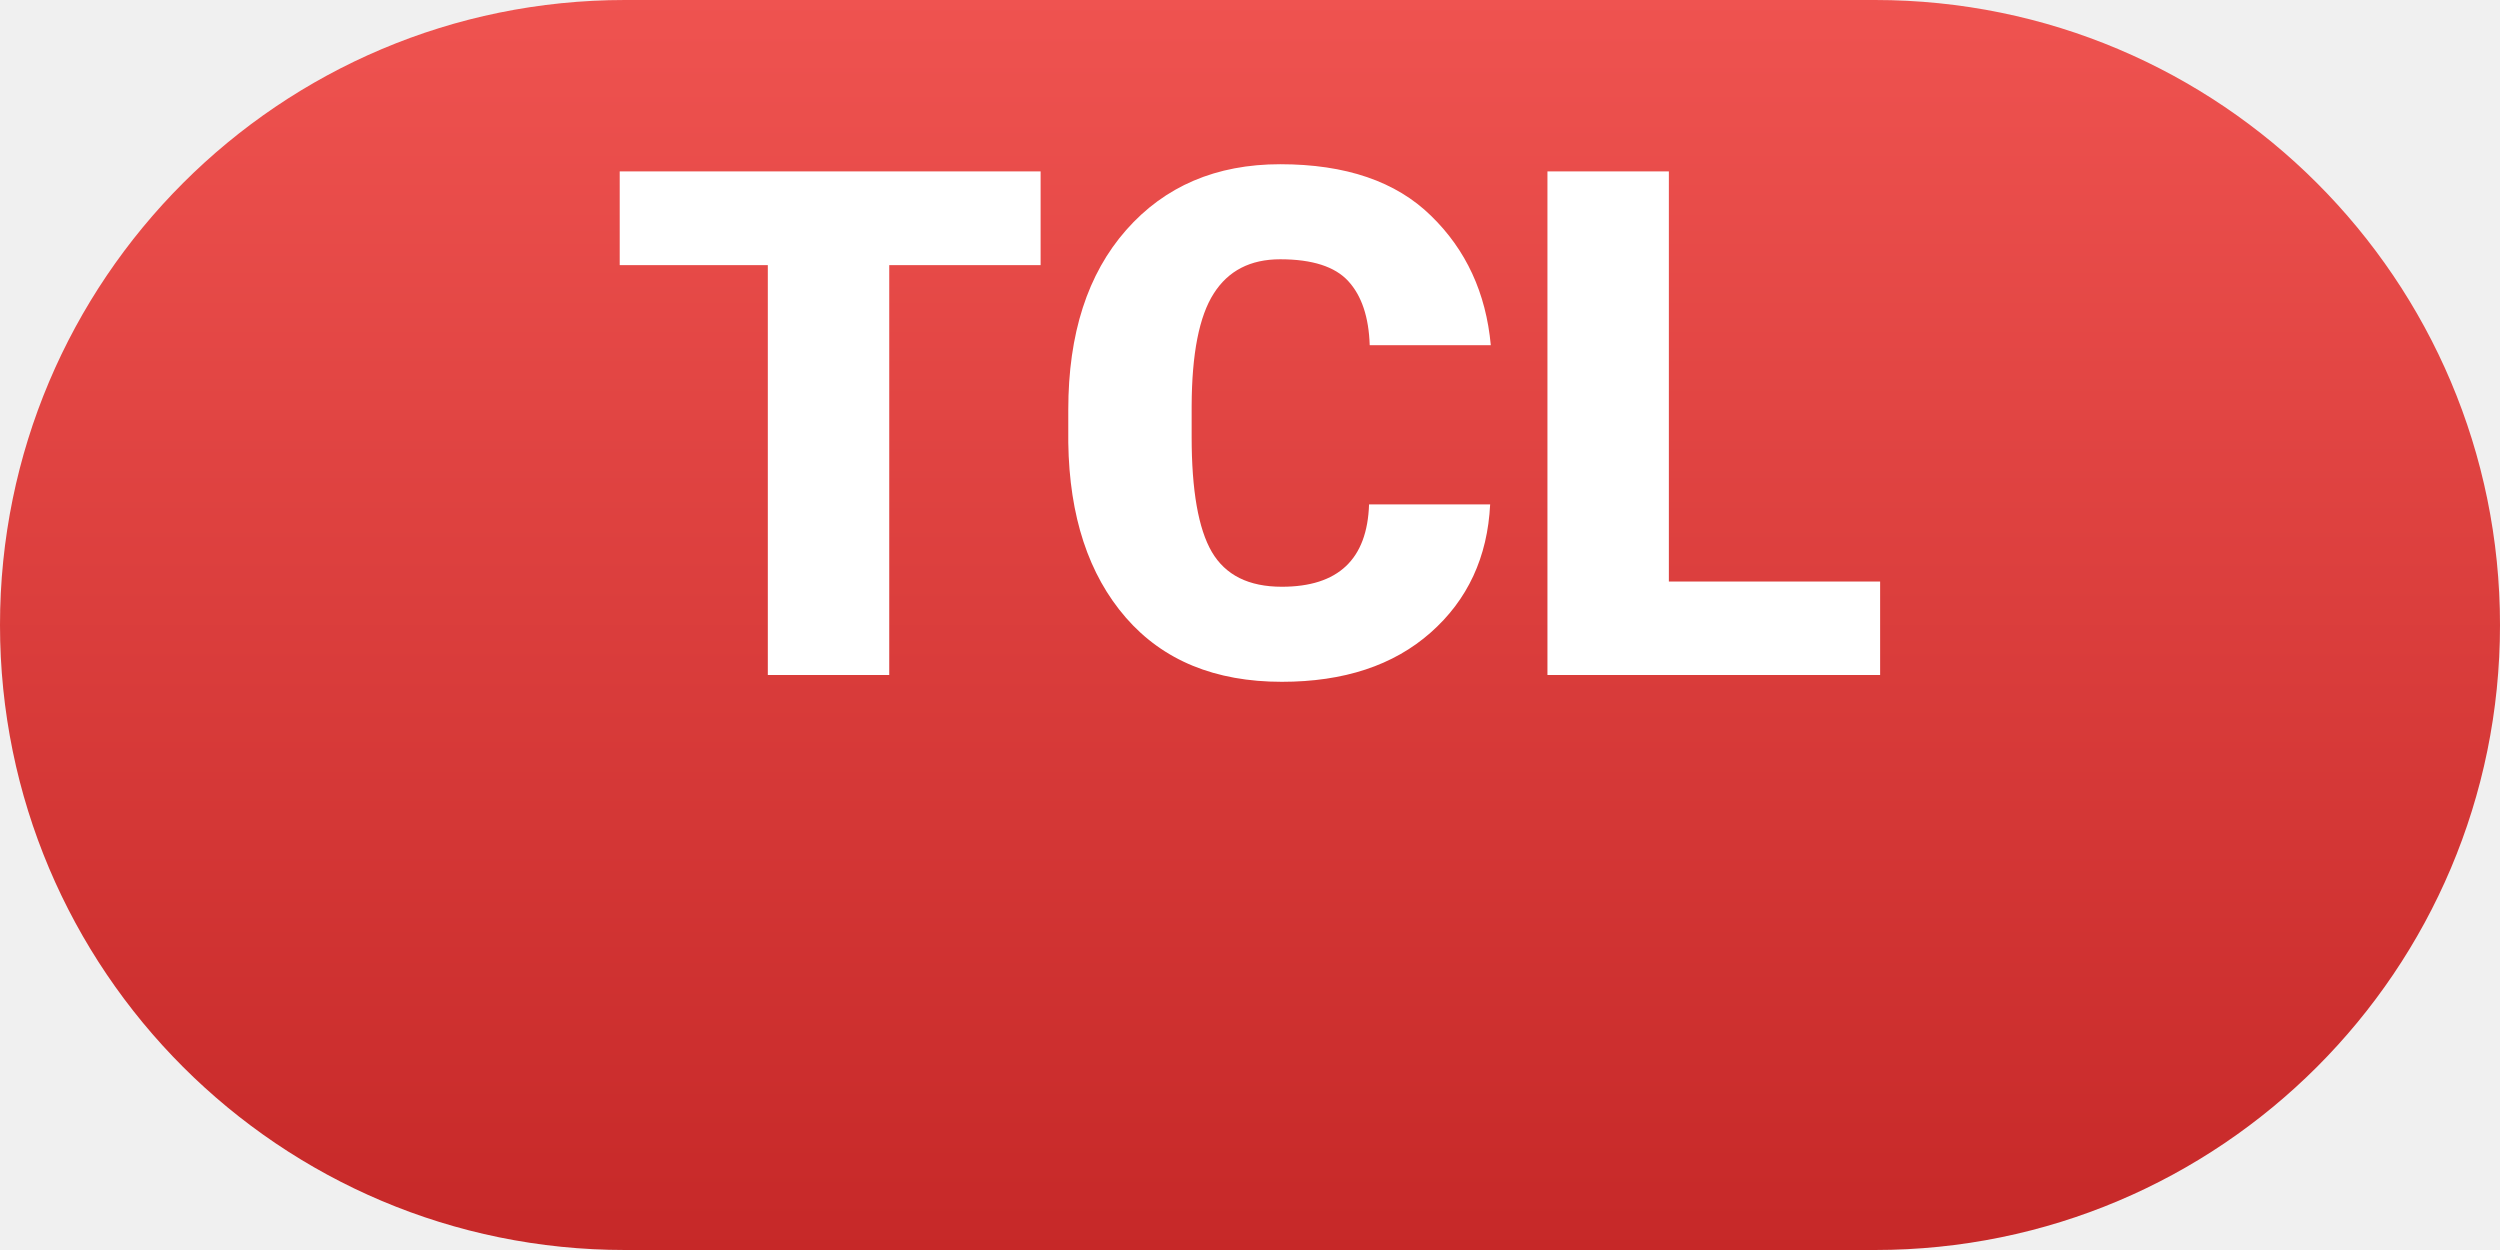
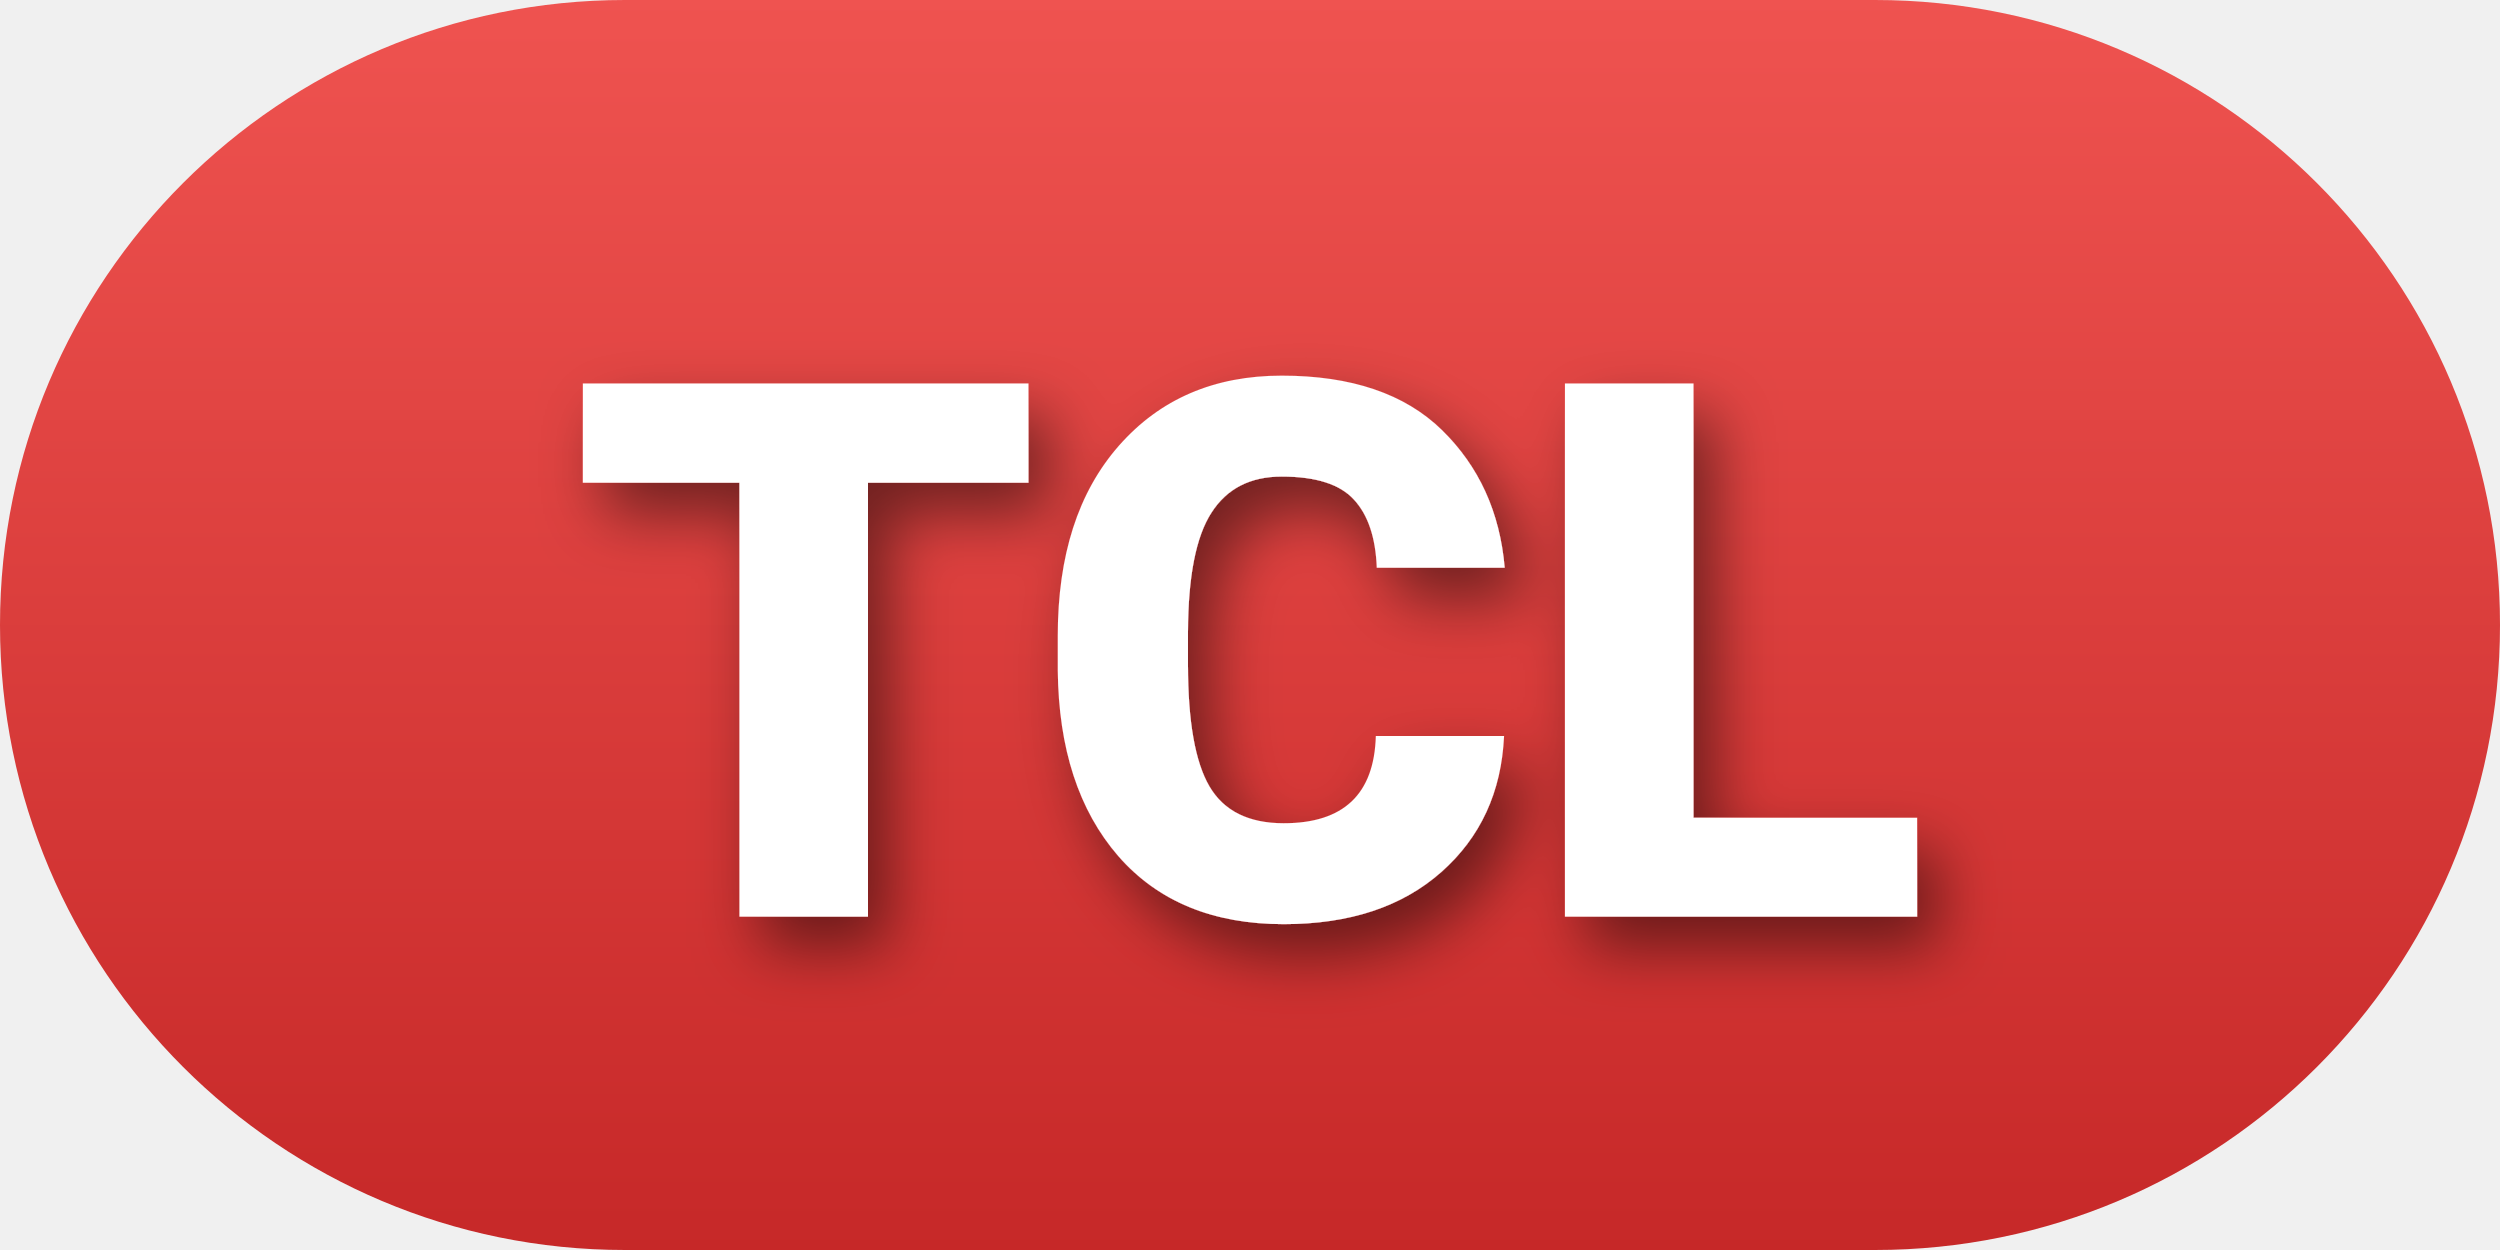
<svg xmlns="http://www.w3.org/2000/svg" width="120" height="60" viewBox="0 0 120 60">
  <defs>
    <linearGradient id="gradRed" x1="0%" y1="0%" x2="0%" y2="100%">
      <stop offset="0%" style="stop-color:#EF5350;stop-opacity:1" />
      <stop offset="100%" style="stop-color:#C62828;stop-opacity:1" />
    </linearGradient>
+     <filter id="shadow" x="-20%" y="-20%" width="140%" height="140%">
+       <feGaussianBlur in="SourceAlpha" stdDeviation="1.5" />
+       <feOffset dx="1" dy="1.5" result="offsetblur" />
+       <feComponentTransfer>
+         <feFuncA type="linear" slope="0.5" />
+       </feComponentTransfer>
+       <feMerge>
+         <feMergeNode />
+         <feMergeNode in="SourceGraphic" />
+       </feMerge>
+     </filter>
  </defs>
  <rect width="120" height="60" rx="30" fill="url(#gradRed)" />
-   <text x="50%" y="54%" text-anchor="middle" fill="white" font-family="Segoe UI, Roboto, Arial, sans-serif" font-weight="800" font-size="34">TCL</text>
+   <text x="60" y="44" text-anchor="middle" fill="white" font-family="Segoe UI, Roboto, Helvetica, Arial, sans-serif" font-weight="900" font-size="36" filter="url(#shadow)">TCL</text>
</svg>
